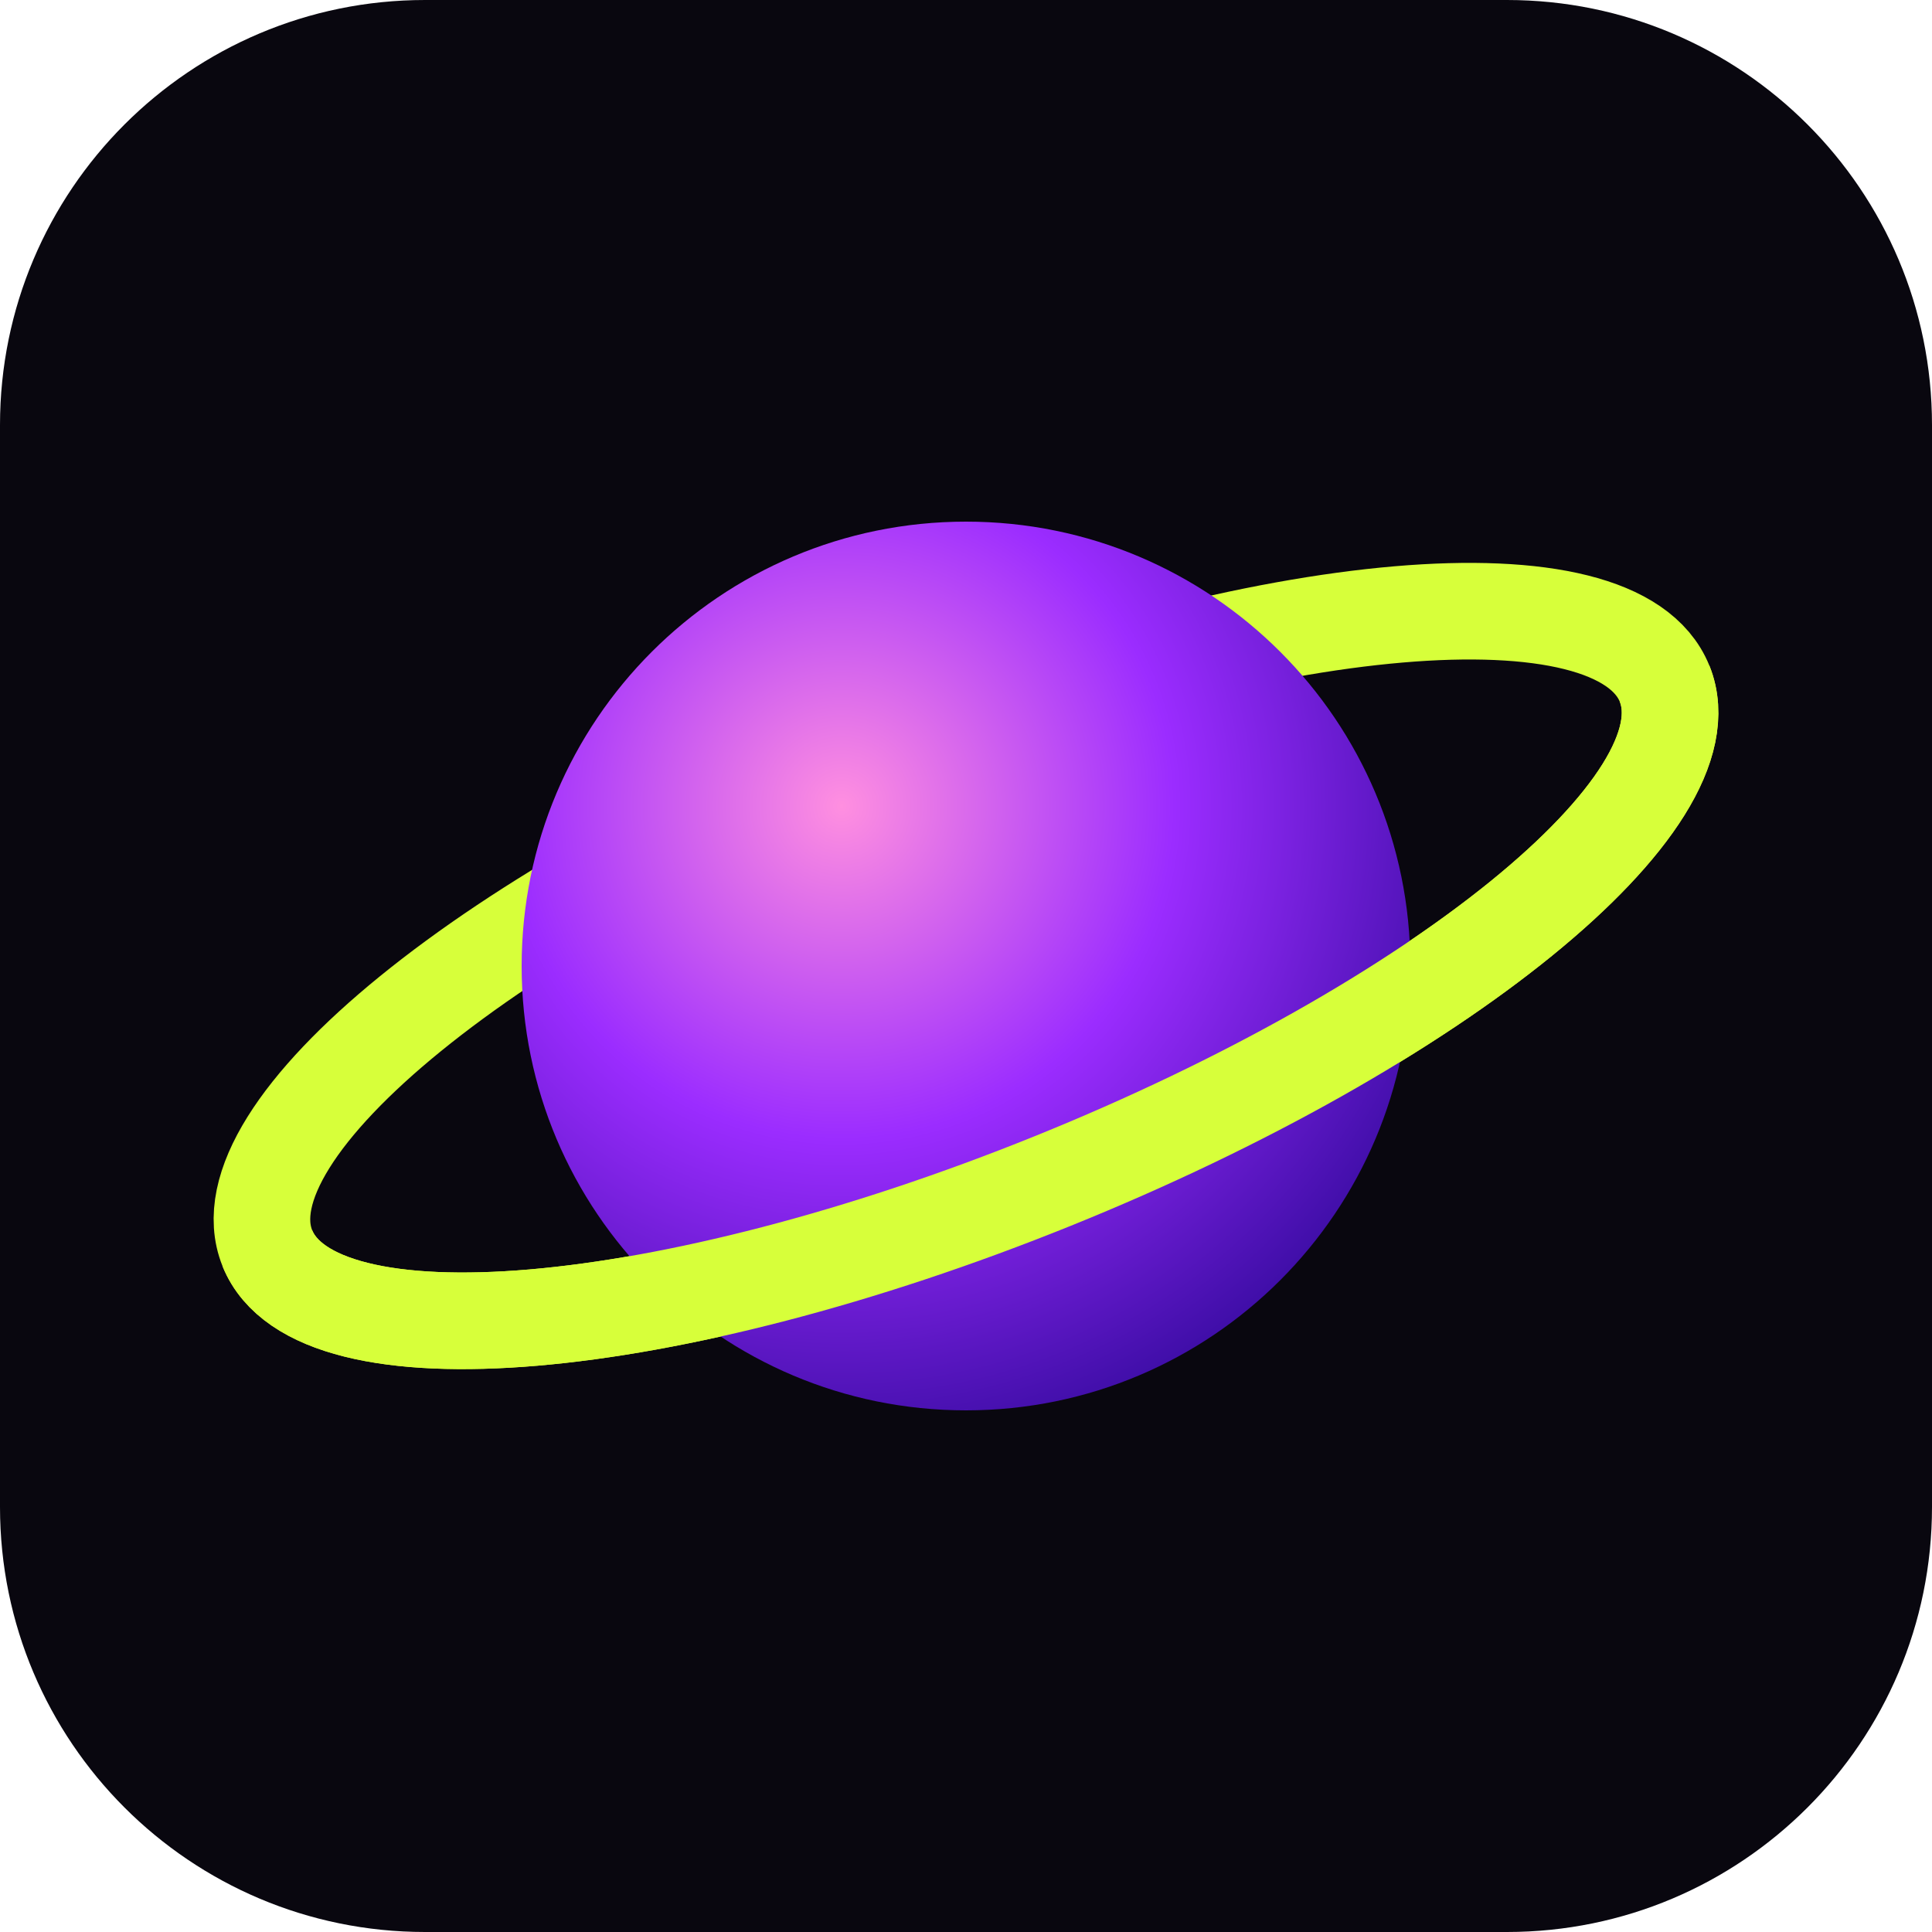
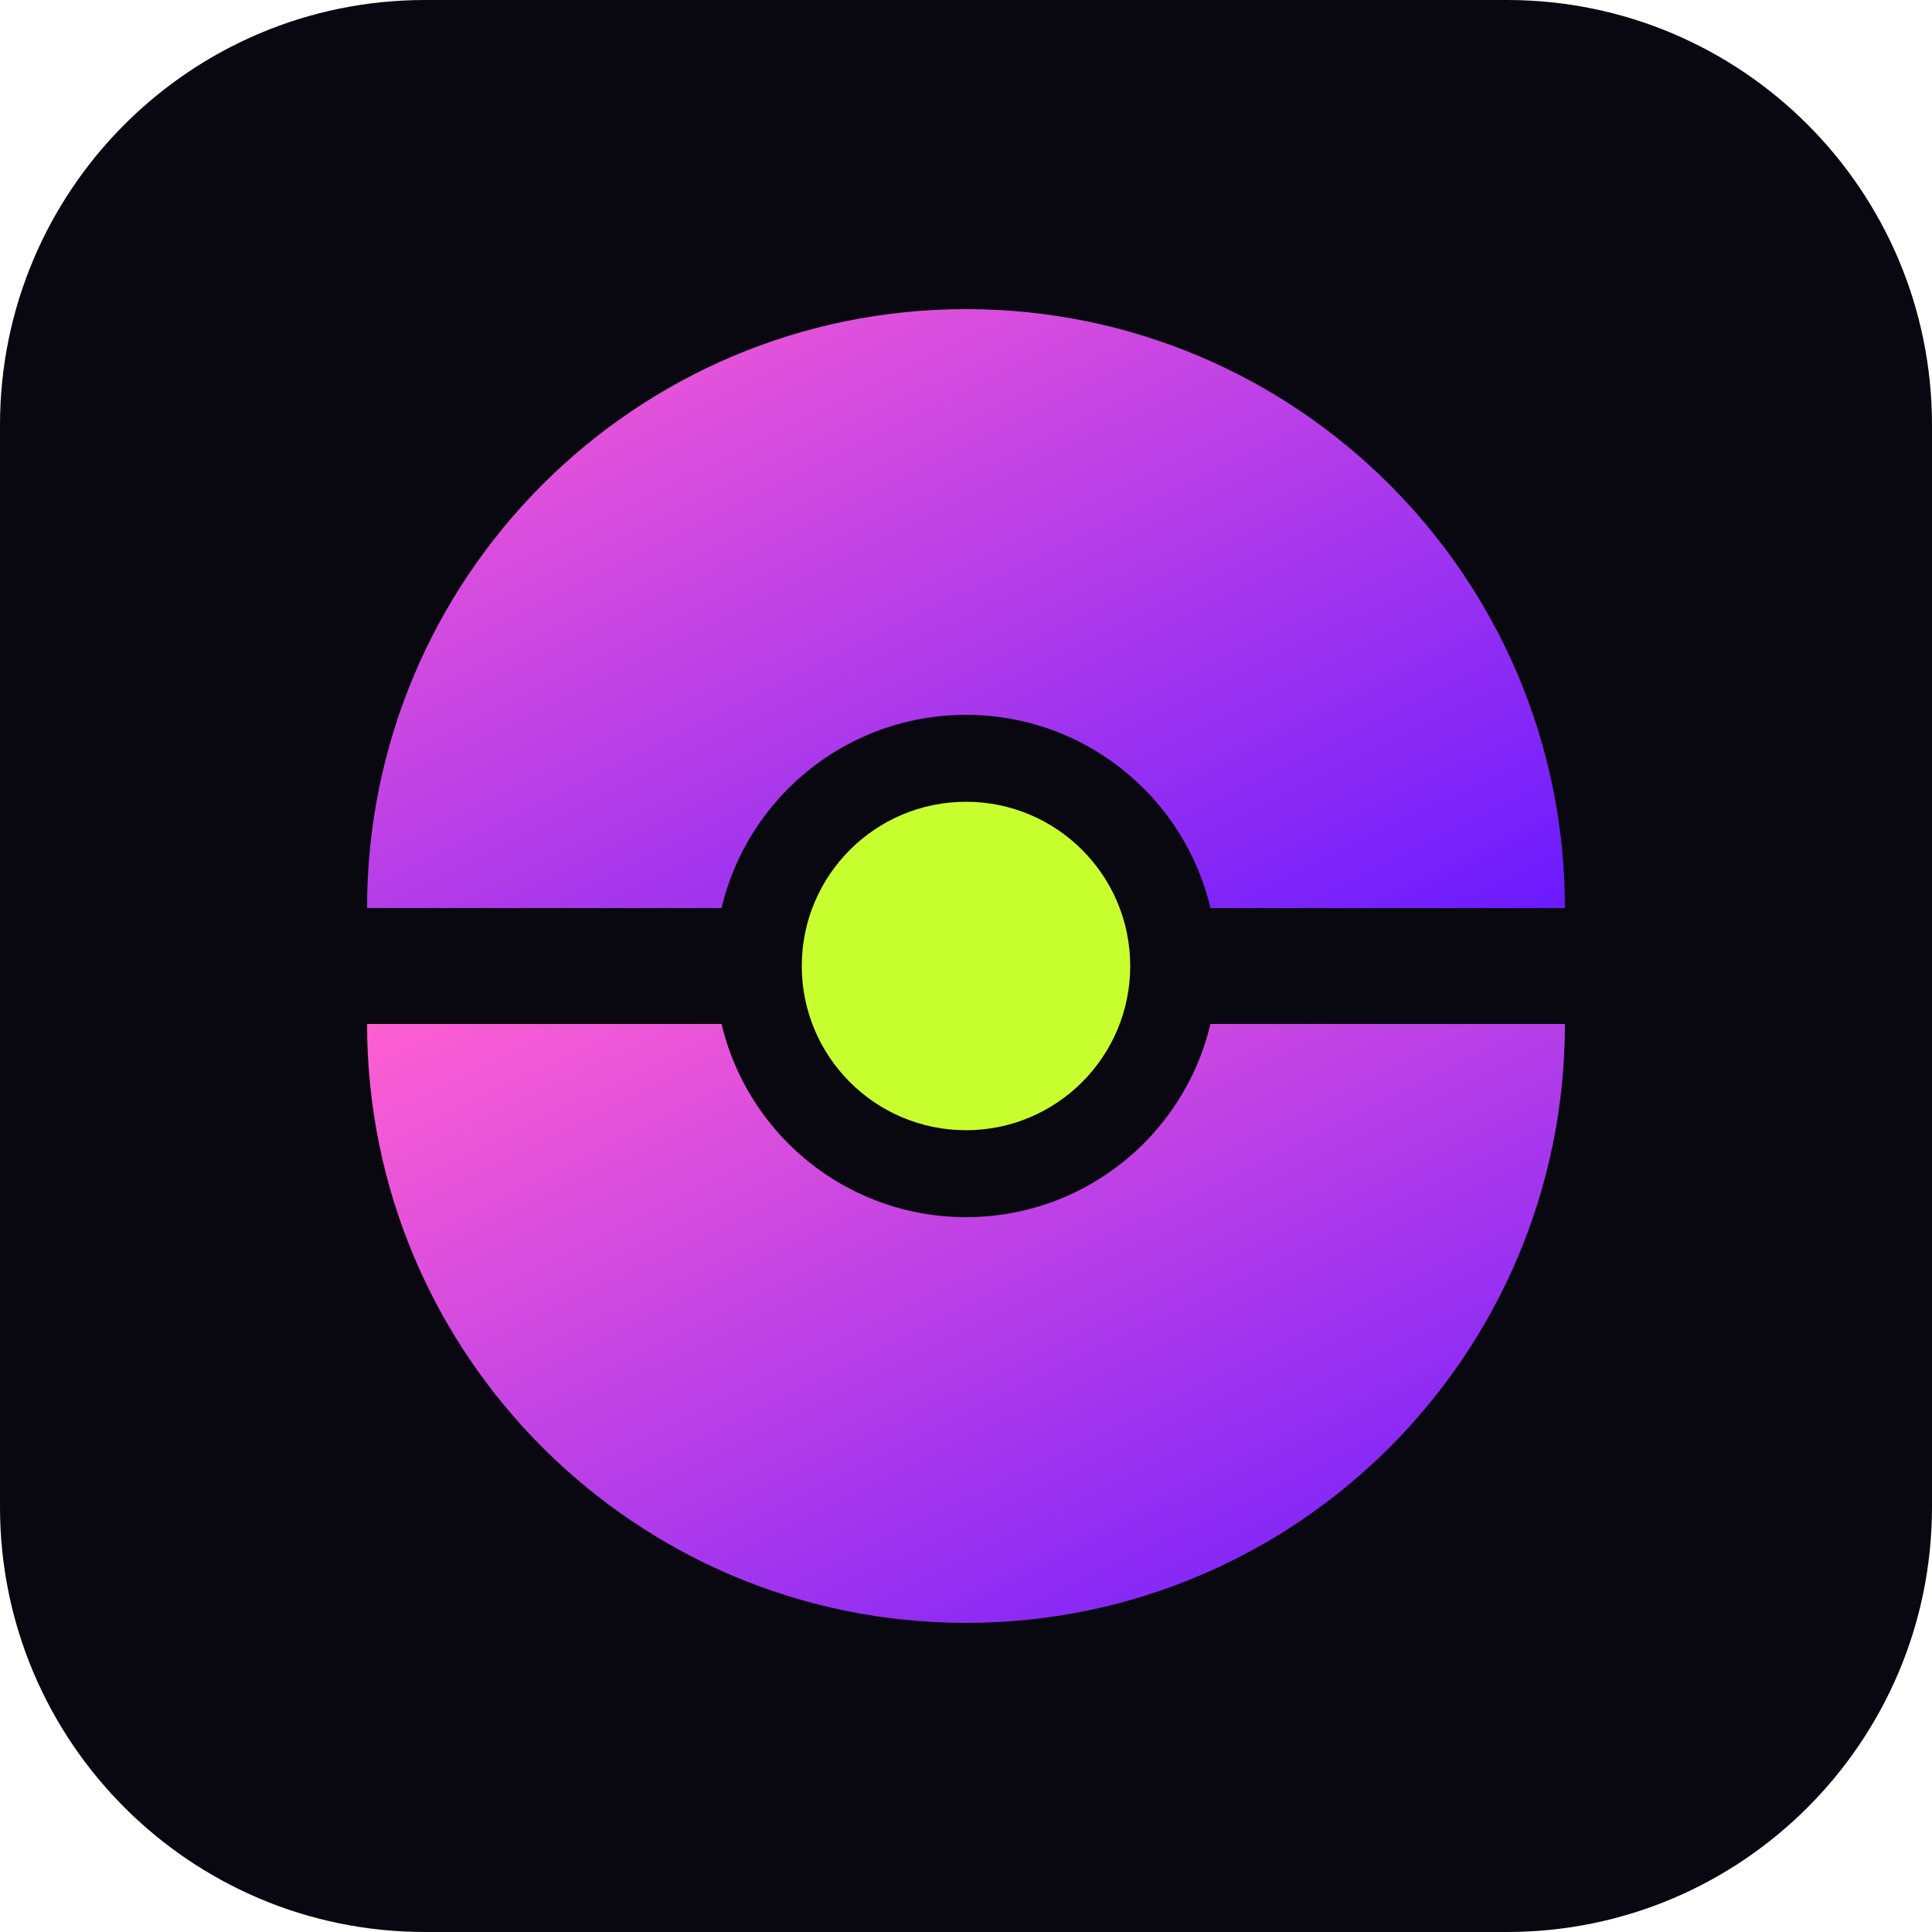
<svg xmlns="http://www.w3.org/2000/svg" viewBox="0 0 100 100" width="1024" height="1024">
  <defs>
-     <radialGradient id="cr7-g" cx="0.36" cy="0.32" r="0.75">
-       <stop offset="0" stop-color="#FF8FE0" />
-       <stop offset="0.5" stop-color="#9B2CFF" />
-       <stop offset="1" stop-color="#3A0CA3" />
-     </radialGradient>
-     <clipPath id="cr7-front">
-       <rect x="0" y="50" width="100" height="50" />
-     </clipPath>
+     <linearGradient id="cr7-g" x1="0" y1="0" x2="1" y2="1">
+       <stop offset="0" stop-color="#FF5FD2" />
+       <stop offset="1" stop-color="#6A1BFF" />
+     </linearGradient>
  </defs>
  <rect width="100" height="100" rx="22" fill="#09070F" />
-   <g transform="rotate(-22 50 50)">
-     <ellipse cx="50" cy="50" rx="39" ry="12" fill="none" stroke="#D7FF3A" stroke-width="5" />
-   </g>
-   <circle cx="50" cy="50" r="23" fill="url(#cr7-g)" />
-   <g transform="rotate(-22 50 50)">
-     <ellipse cx="50" cy="50" rx="39" ry="12" fill="none" stroke="#D7FF3A" stroke-width="5" clip-path="url(#cr7-front)" />
-   </g>
+   <path d="M19,47 A31,31 0 0 1 81,47 Z" fill="url(#cr7-g)" />
+   <path d="M19,53 A31,31 0 0 0 81,53 Z" fill="url(#cr7-g)" />
+   <circle cx="50" cy="50" r="13" fill="#09070F" />
+   <circle cx="50" cy="50" r="8.5" fill="#C8FF2E" />
</svg>
